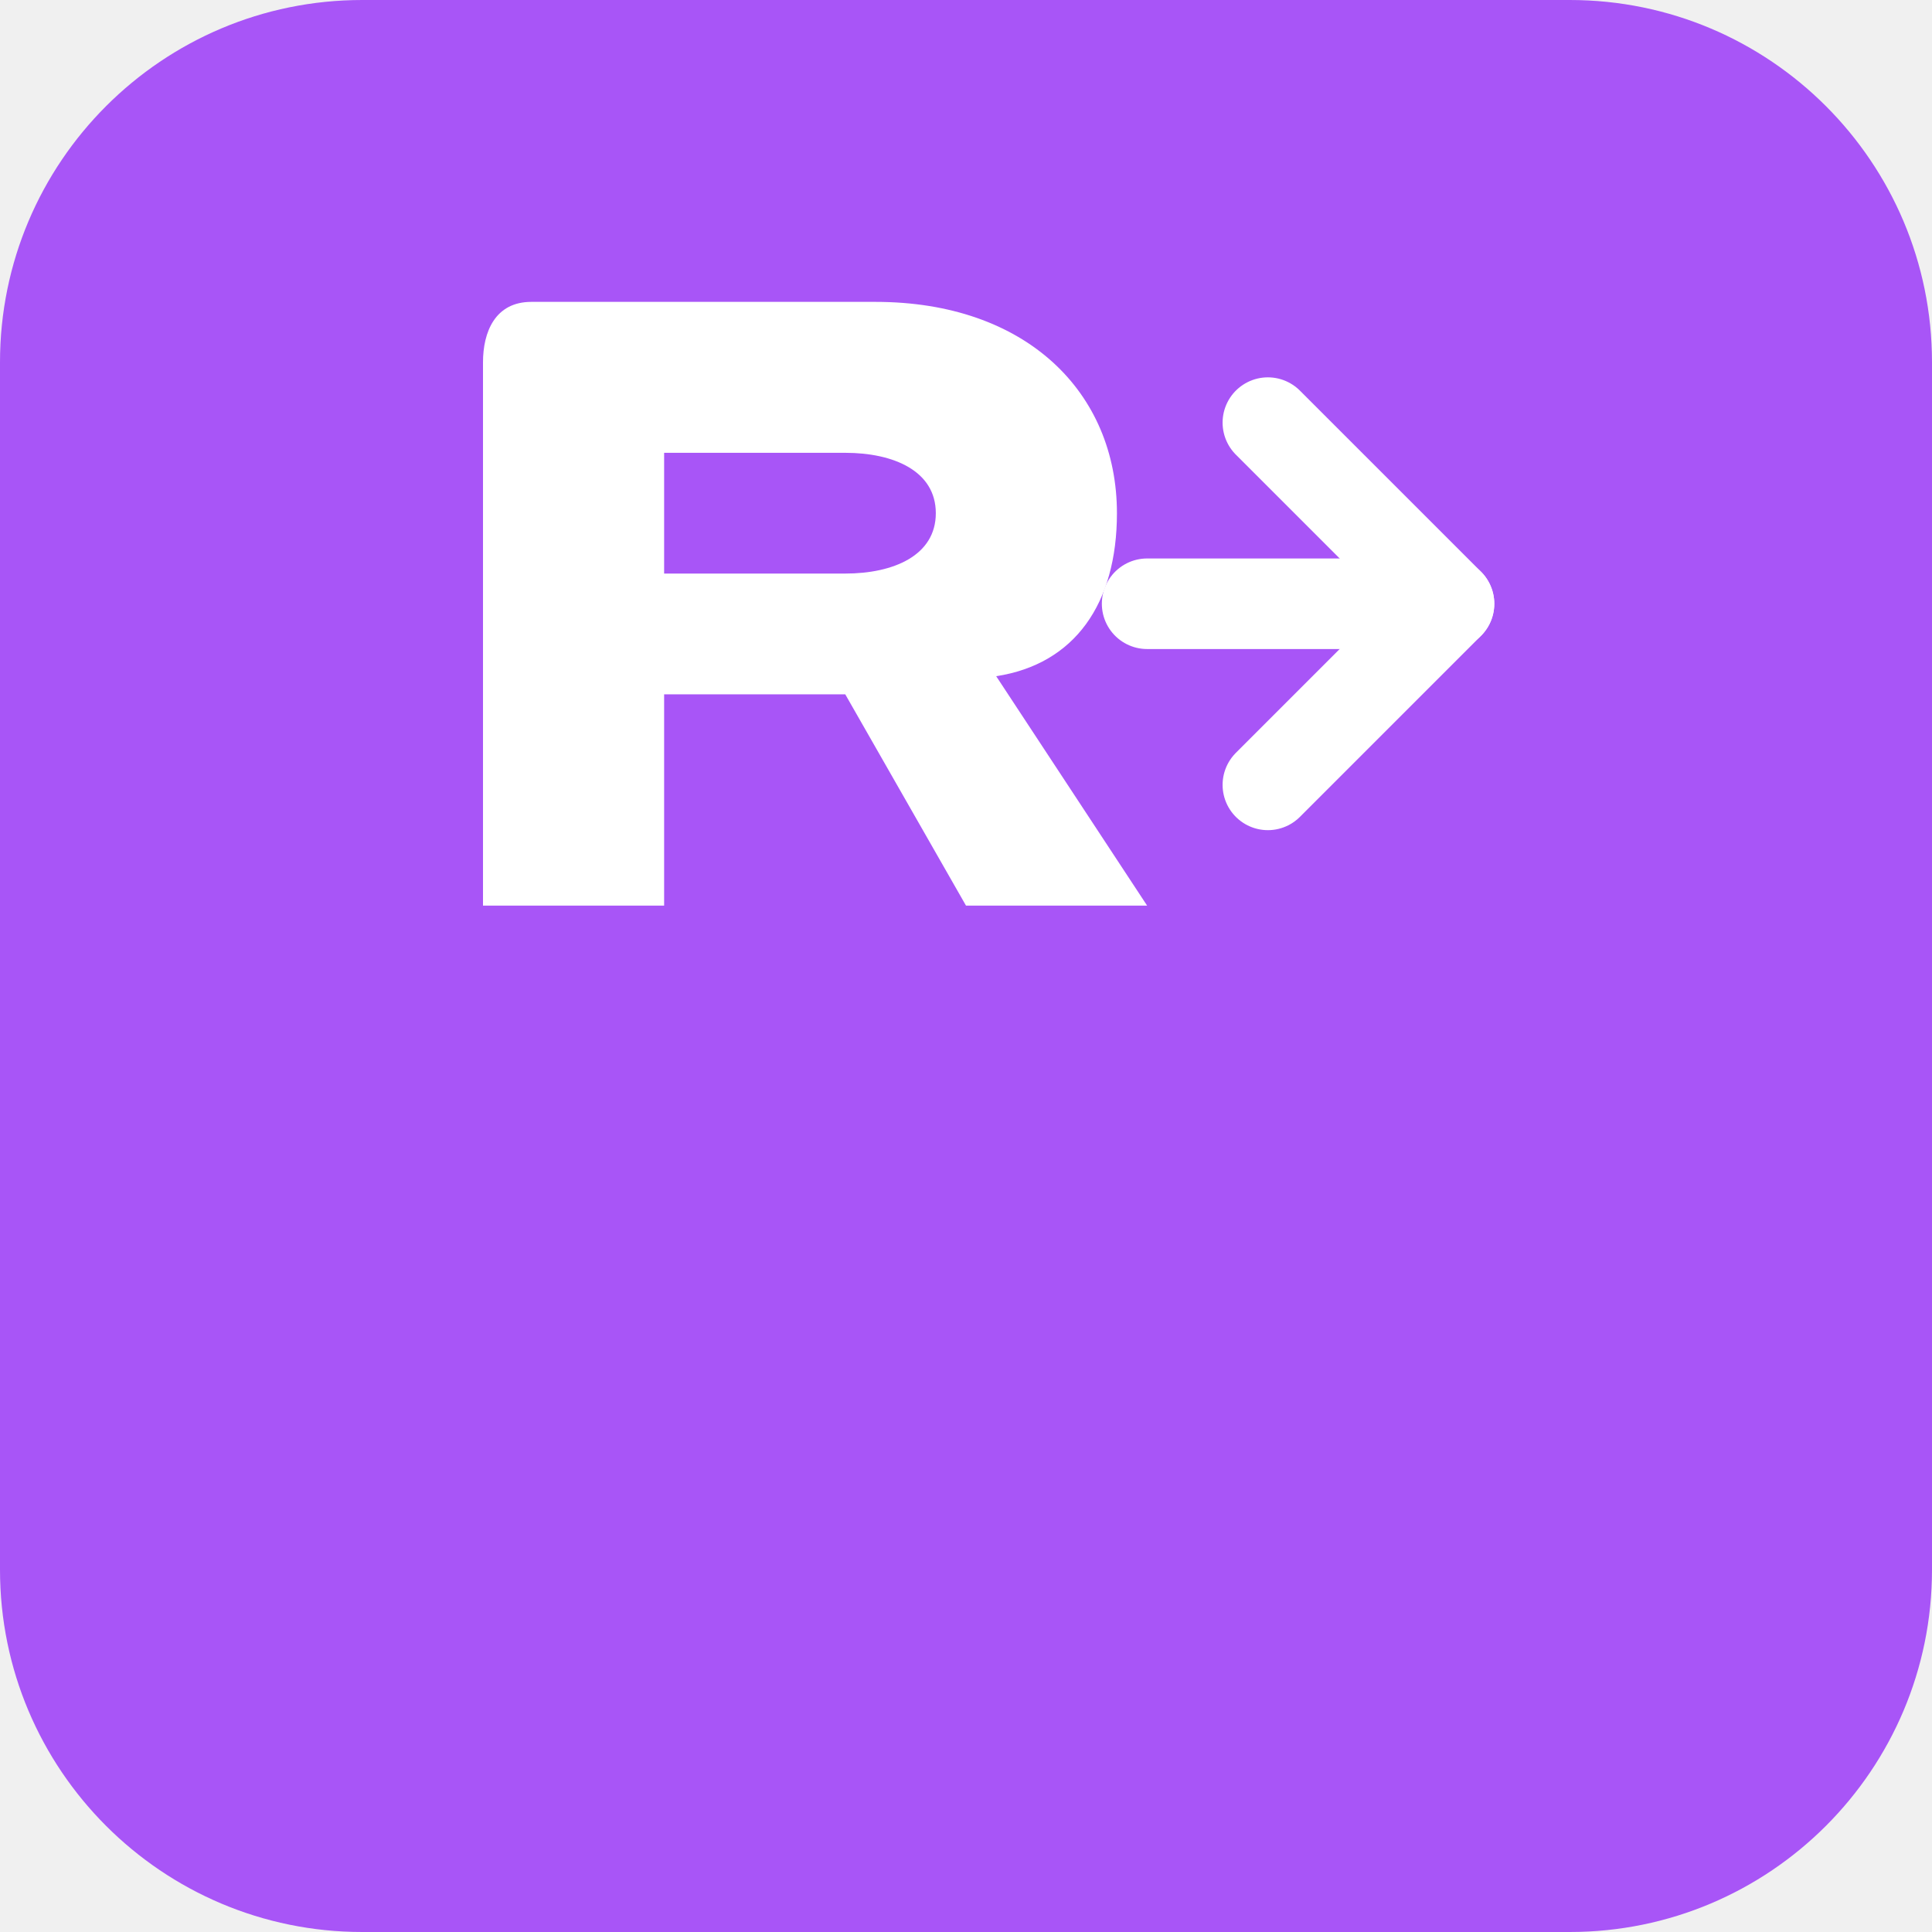
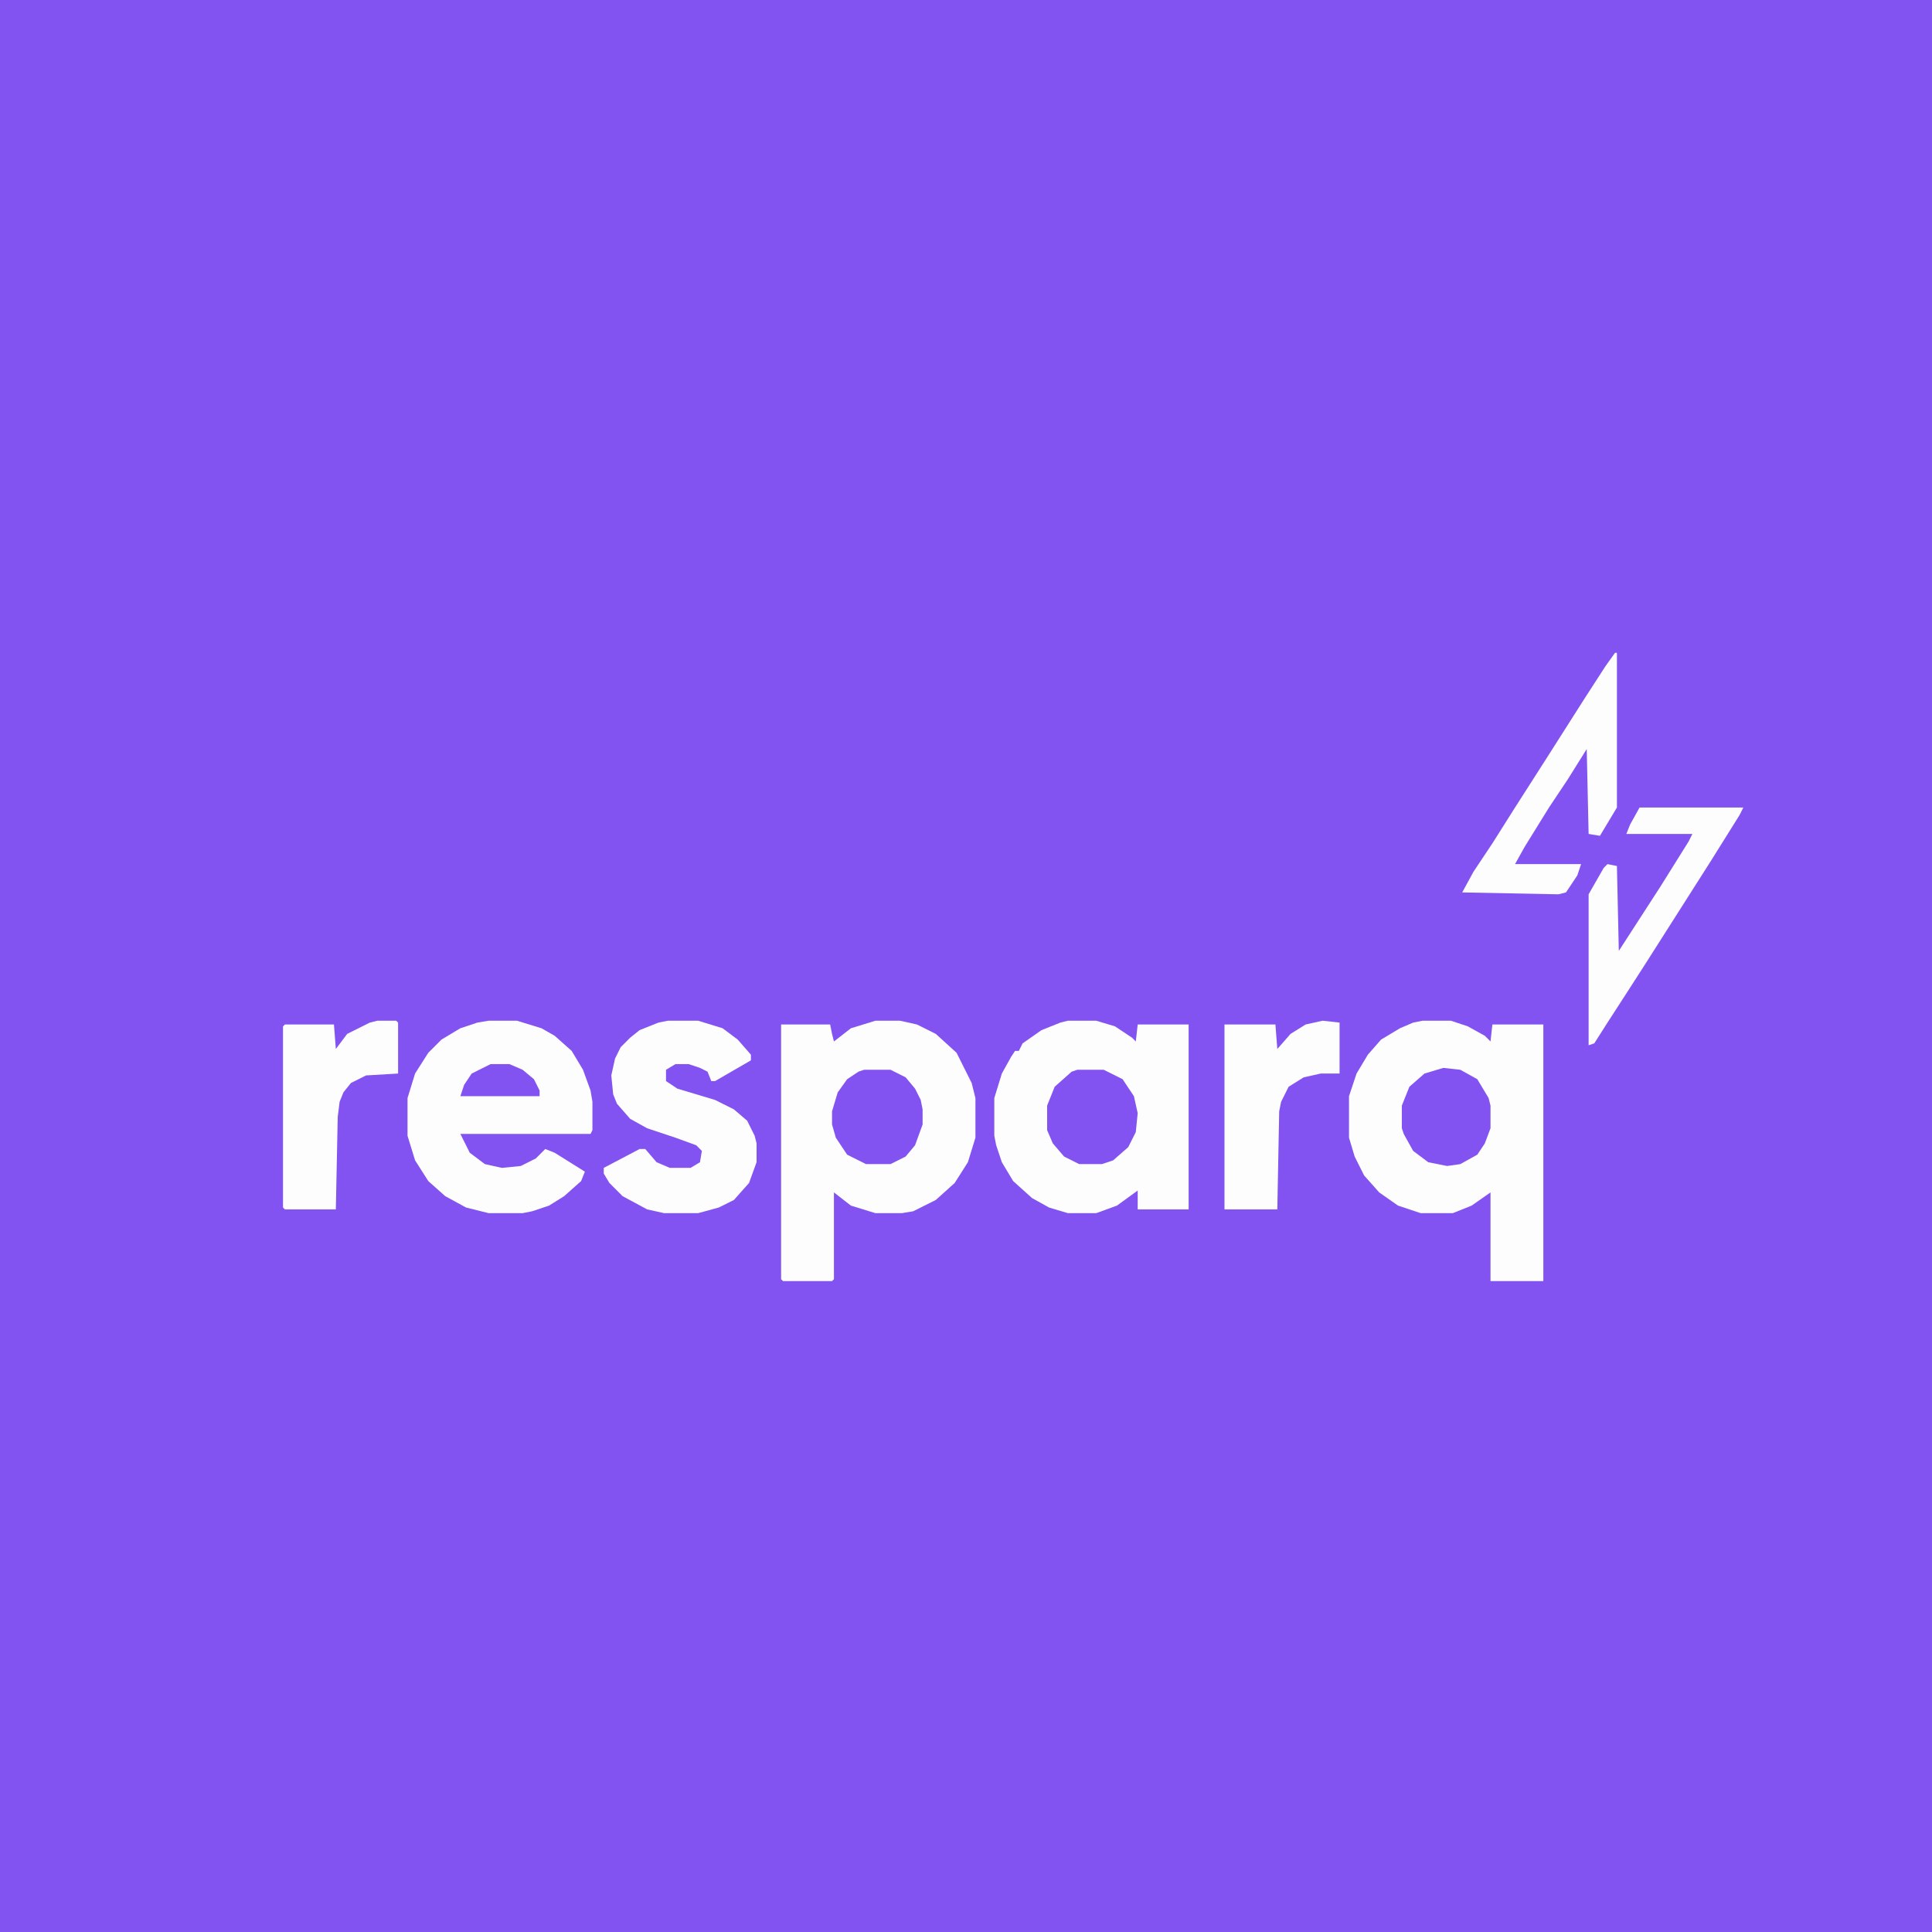
- <svg xmlns="http://www.w3.org/2000/svg" width="32" height="32" viewBox="0 0 32 32">
-   <rect width="32" height="32" rx="6" fill="#a855f7" />
-   <path d="M8 6 C8 5.5 8.2 5 8.8 5 L14.5 5 C17 5 18.5 6.5 18.5 8.5 C18.5 10 17.8 11 16.5 11.2 L19 15 L16 15 L14 11.5 L11 11.5 L11 15 L8 15 Z M11 7.5 L11 9.5 L14 9.5 C14.8 9.5 15.5 9.2 15.5 8.5 C15.5 7.8 14.8 7.5 14 7.5 Z" fill="white" />
-   <path d="M21 7 L24 10 L21 13" stroke="white" stroke-width="1.5" stroke-linecap="round" stroke-linejoin="round" fill="none" />
-   <line x1="19" y1="10" x2="24" y2="10" stroke="white" stroke-width="1.5" stroke-linecap="round" />
+ <svg xmlns="http://www.w3.org/2000/svg" version="1.1" viewBox="0 0 1024 1024" width="32" height="32">
+   <path transform="translate(0)" d="m0 0h1024v1024h-1024z" fill="#8253F0" />
+   <path transform="translate(754,541)" d="m0 0h15l9 3 9 5 3 3 1-9h27v136h-28v-47l-10 7-10 4h-17l-12-4-10-7-8-9-5-10-3-10v-22l4-12 6-10 7-8 10-6 7-3z" fill="#FEFDFD" />
+   <path transform="translate(464,541)" d="m0 0h13l9 2 10 5 11 10 8 16 2 8v21l-4 13-7 11-10 9-12 6-6 1h-14l-13-4-9-7v46l-1 1h-26l-1-1v-135h26l1 5 1 4 9-7z" fill="#FEFDFD" />
+   <path transform="translate(566,541)" d="m0 0h15l10 3 9 6 2 2 1-9h27v98h-27v-10l-11 8-11 4h-15l-10-3-9-5-10-9-6-10-3-9-1-5v-20l4-13 5-9 2-3h2l2-4 10-7 10-4z" fill="#FEFDFD" />
+   <path transform="translate(259,541)" d="m0 0h15l13 4 7 4 9 8 6 10 4 11 1 6v15l-1 2h-69l5 10 8 6 9 2 10-1 8-4 5-5 5 2 16 10-2 5-9 8-8 5-9 3-5 1h-18l-12-3-11-6-9-8-7-11-4-13v-20l4-13 7-11 7-7 10-6 9-3z" fill="#FEFDFD" />
+   <path transform="translate(354,541)" d="m0 0h16l13 4 8 6 7 8v3l-19 11h-2l-2-5-4-2-6-2h-7l-5 3v6l6 4 20 6 10 5 7 6 4 8 1 4v10l-4 11-8 9-8 4-11 3h-18l-9-2-13-7-7-7-3-5v-3l19-10h3l6 7 7 3h11l5-3 1-6-3-3-11-4-15-5-9-5-7-8-2-5-1-10 2-9 3-6 5-5 5-4 10-4z" fill="#FEFDFD" />
+   <path transform="translate(200,541)" d="m0 0h10l1 1v27l-17 1-8 4-4 5-2 5-1 8-1 49h-27l-1-1v-96l1-1h26l1 13 6-8 12-6z" fill="#FEFDFD" />
+   <path transform="translate(701,541)" d="m0 0 9 1v27h-10l-9 2-8 5-4 8-1 5-1 52h-28v-98h27l1 13 7-8 8-5z" fill="#FEFDFD" />
+   <path transform="translate(856,346)" d="m0 0h1v82l-9 15-6-1-1-45-10 16-10 15-13 21-5 9h35l-2 6-6 9-4 1-51-1 6-11 10-15 12-19 16-25 21-33 11-17z" fill="#FEFDFD" />
+   <path transform="translate(869,428)" d="m0 0h55l-2 4-15 24-35 55-9 14-11 17-7 11-3 1v-80l8-14 2-2 5 1 1 45 22-34 15-24 2-4h-35l2-5z" fill="#FEFDFD" />
+   <path transform="translate(571,567)" d="m0 0h14l10 5 6 9 2 9-1 10-4 8-8 7-6 2h-12l-8-4-6-7-3-7v-13l4-10 9-8z" fill="#8253F0" />
+   <path transform="translate(765,566)" d="m0 0 9 1 9 5 6 10 1 4v12l-3 8-4 6-9 5-7 1-10-2-8-6-5-9-1-3v-12l4-10 8-7z" fill="#8253F0" />
+   <path transform="translate(458,567)" d="m0 0h14l8 4 5 6 3 6 1 5v8l-4 11-5 6-8 4h-13l-10-5-6-9-2-7v-7l3-10 5-7 6-4z" fill="#8253F0" />
+   <path transform="translate(260,564)" d="m0 0h10l7 3 6 5 3 6v3h-42l2-6 4-6z" fill="#8253F0" />
</svg>
